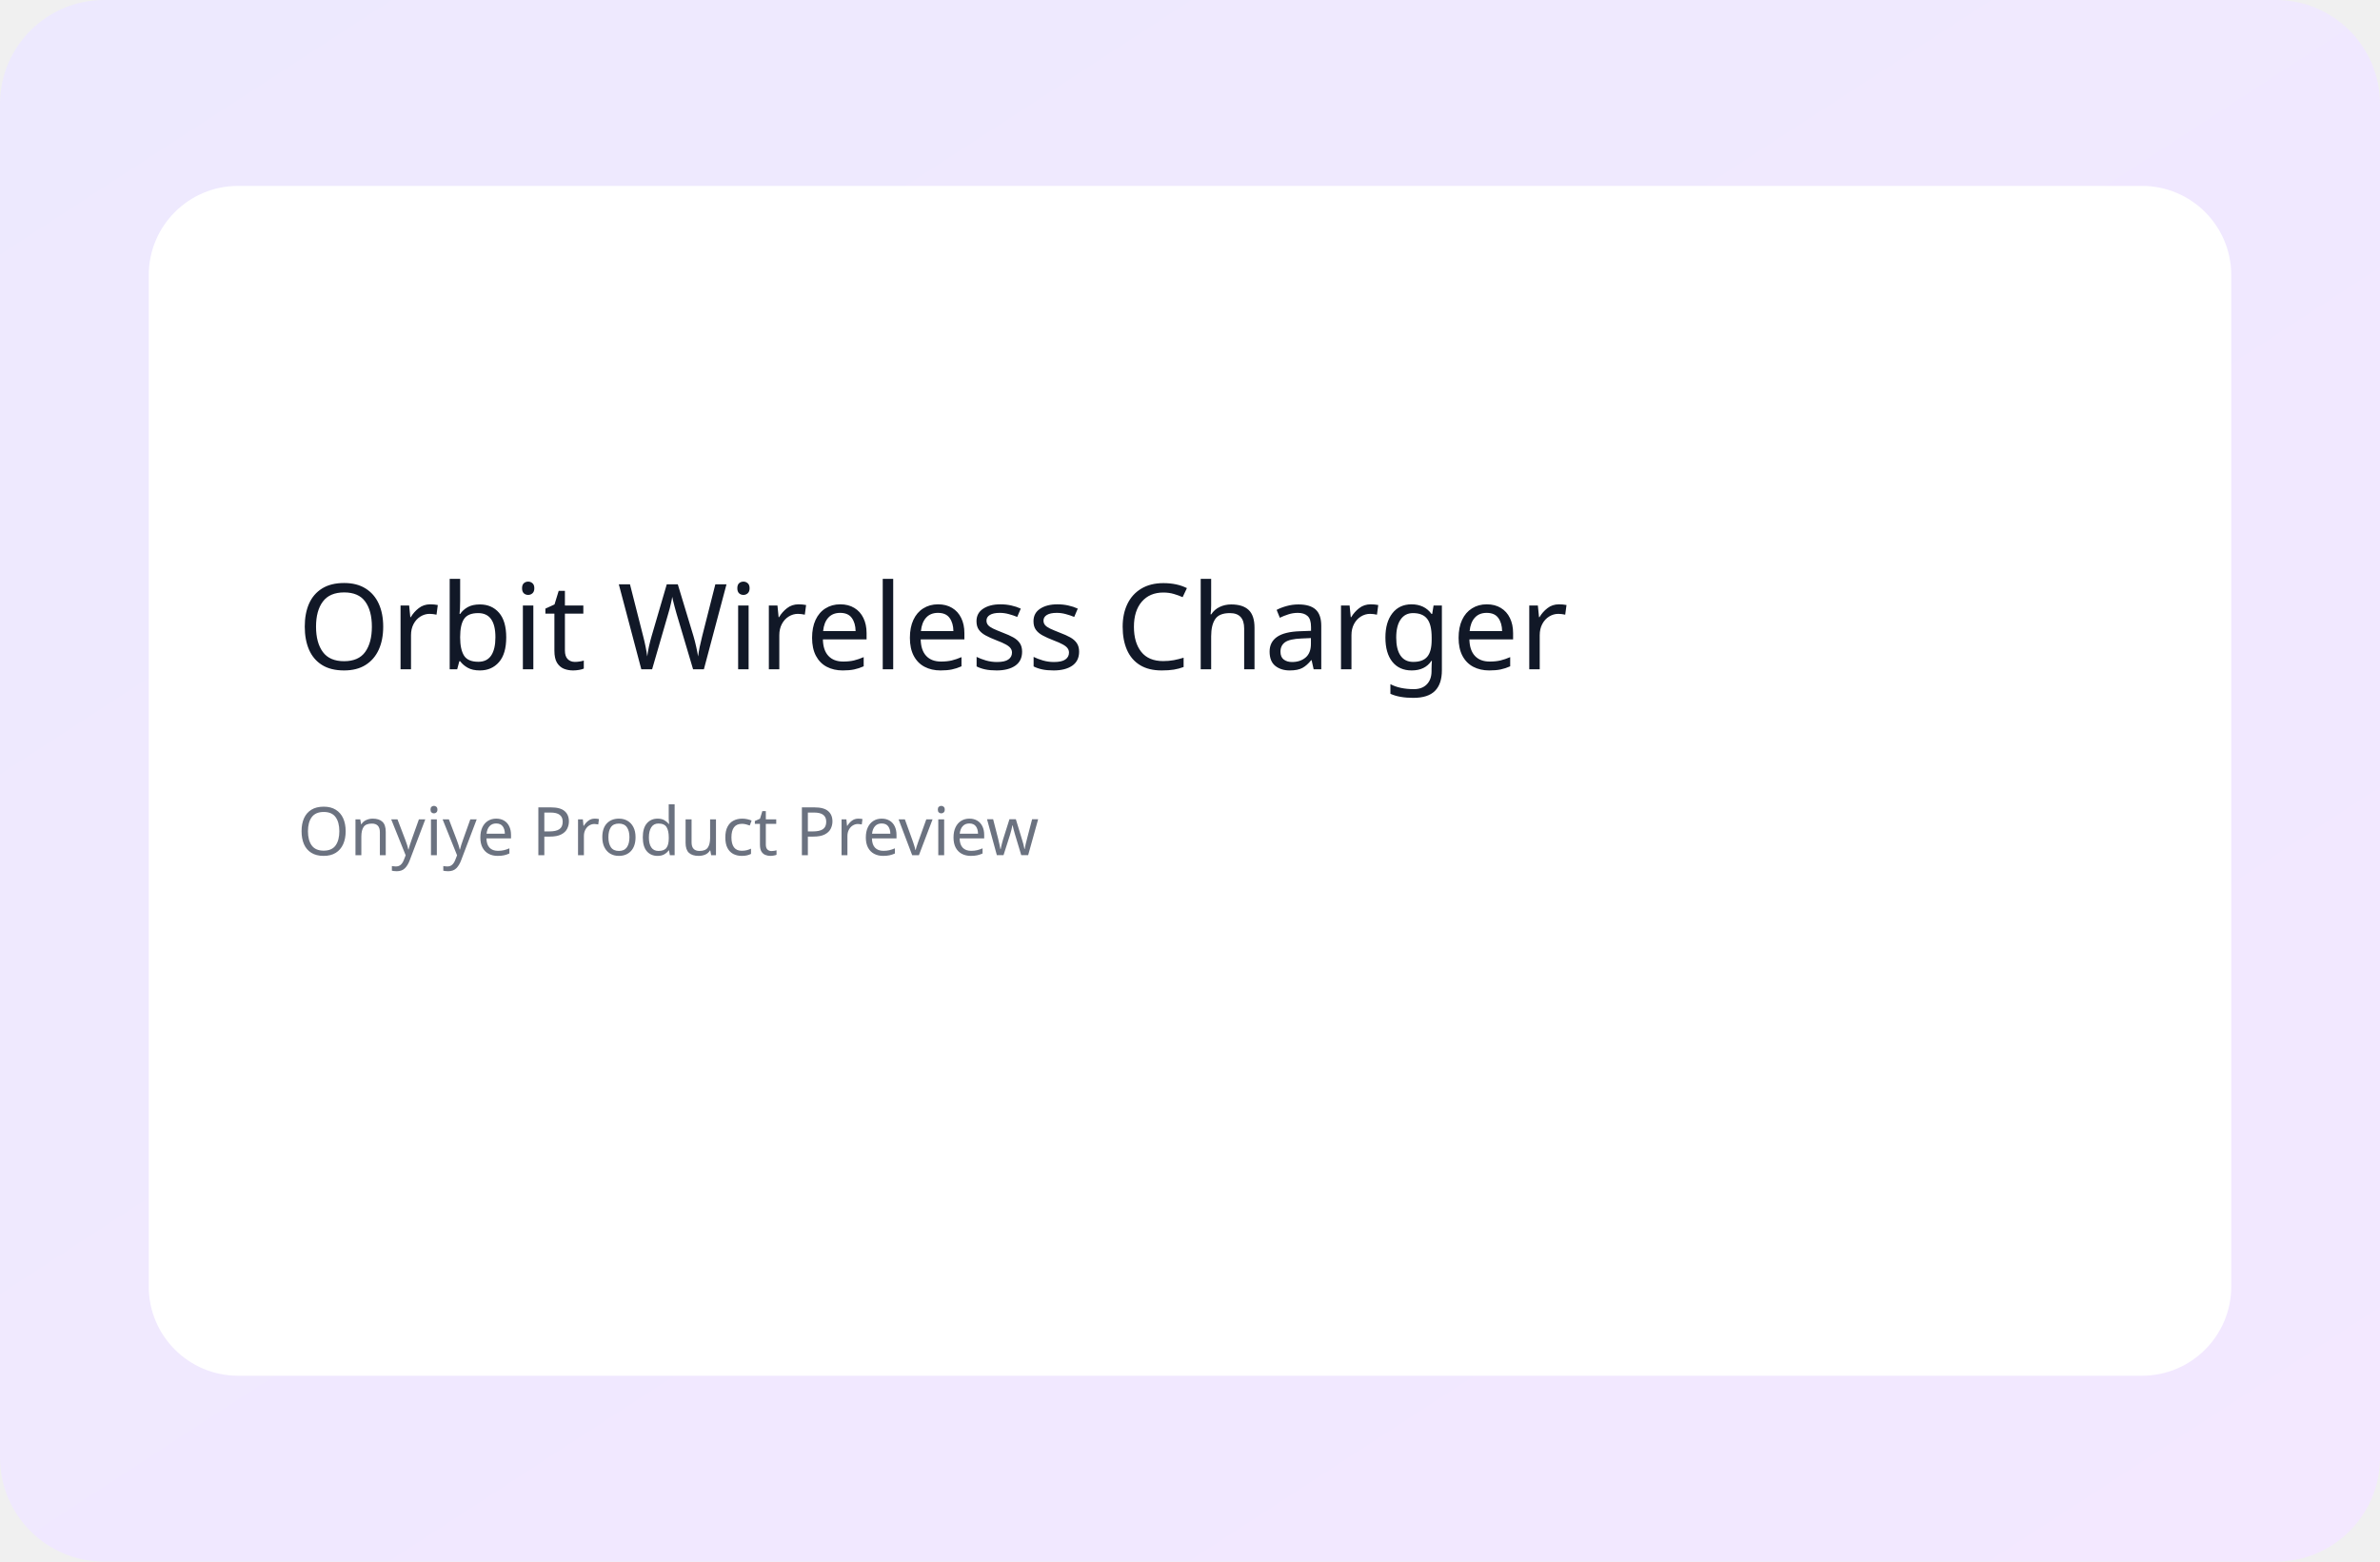
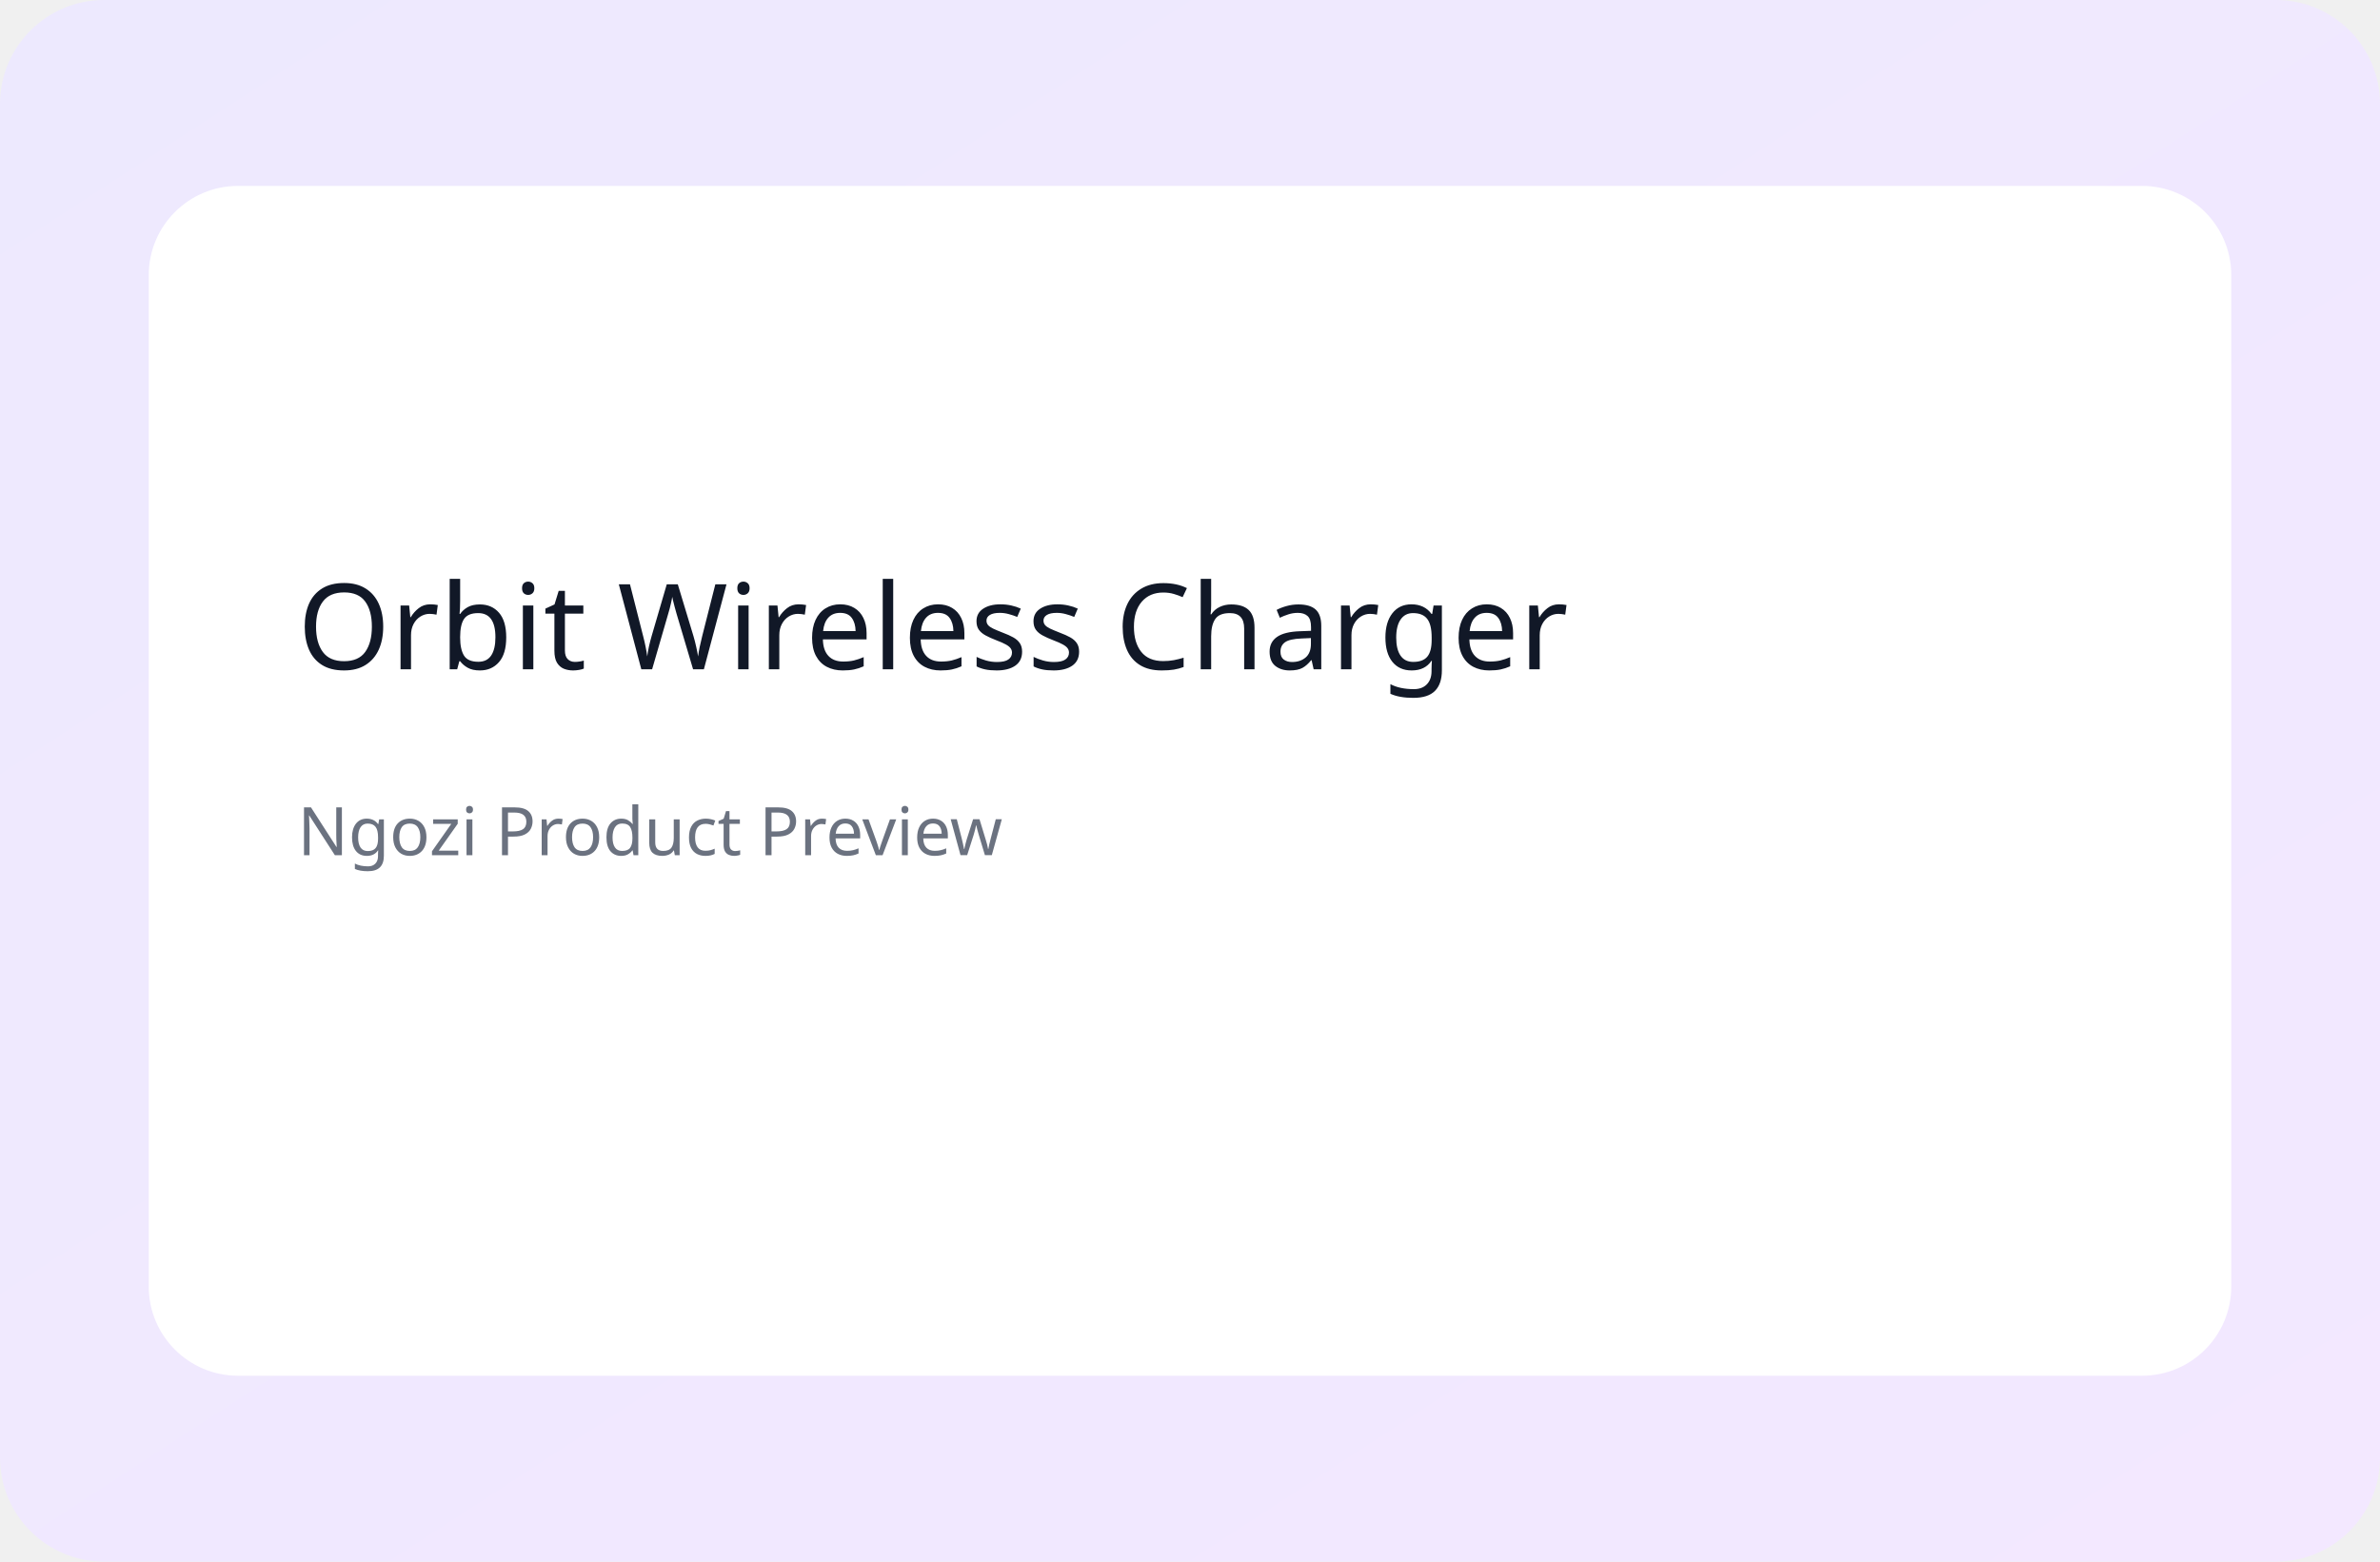
<svg xmlns="http://www.w3.org/2000/svg" width="640" height="420" viewBox="0 0 640 420">
  <defs>
    <linearGradient id="bg" x1="0" y1="0" x2="1" y2="1">
      <stop offset="0%" stop-color="#ede9fe" />
      <stop offset="100%" stop-color="#f3e8ff" />
    </linearGradient>
  </defs>
  <rect width="640" height="420" rx="28" fill="url(#bg)" />
  <rect x="40" y="50" width="560" height="320" rx="24" fill="#ffffff" />
  <text x="80" y="180" font-size="32" font-family="Segoe UI, sans-serif" fill="#111827">Orbit Wireless Charger</text>
-   <text x="80" y="230" font-size="18" font-family="Segoe UI, sans-serif" fill="#6b7280">Onyiye Product Preview</text>
+   <text x="80" y="230" font-size="18" font-family="Segoe UI, sans-serif" fill="#6b7280">Ngozi Product Preview</text>
</svg>
